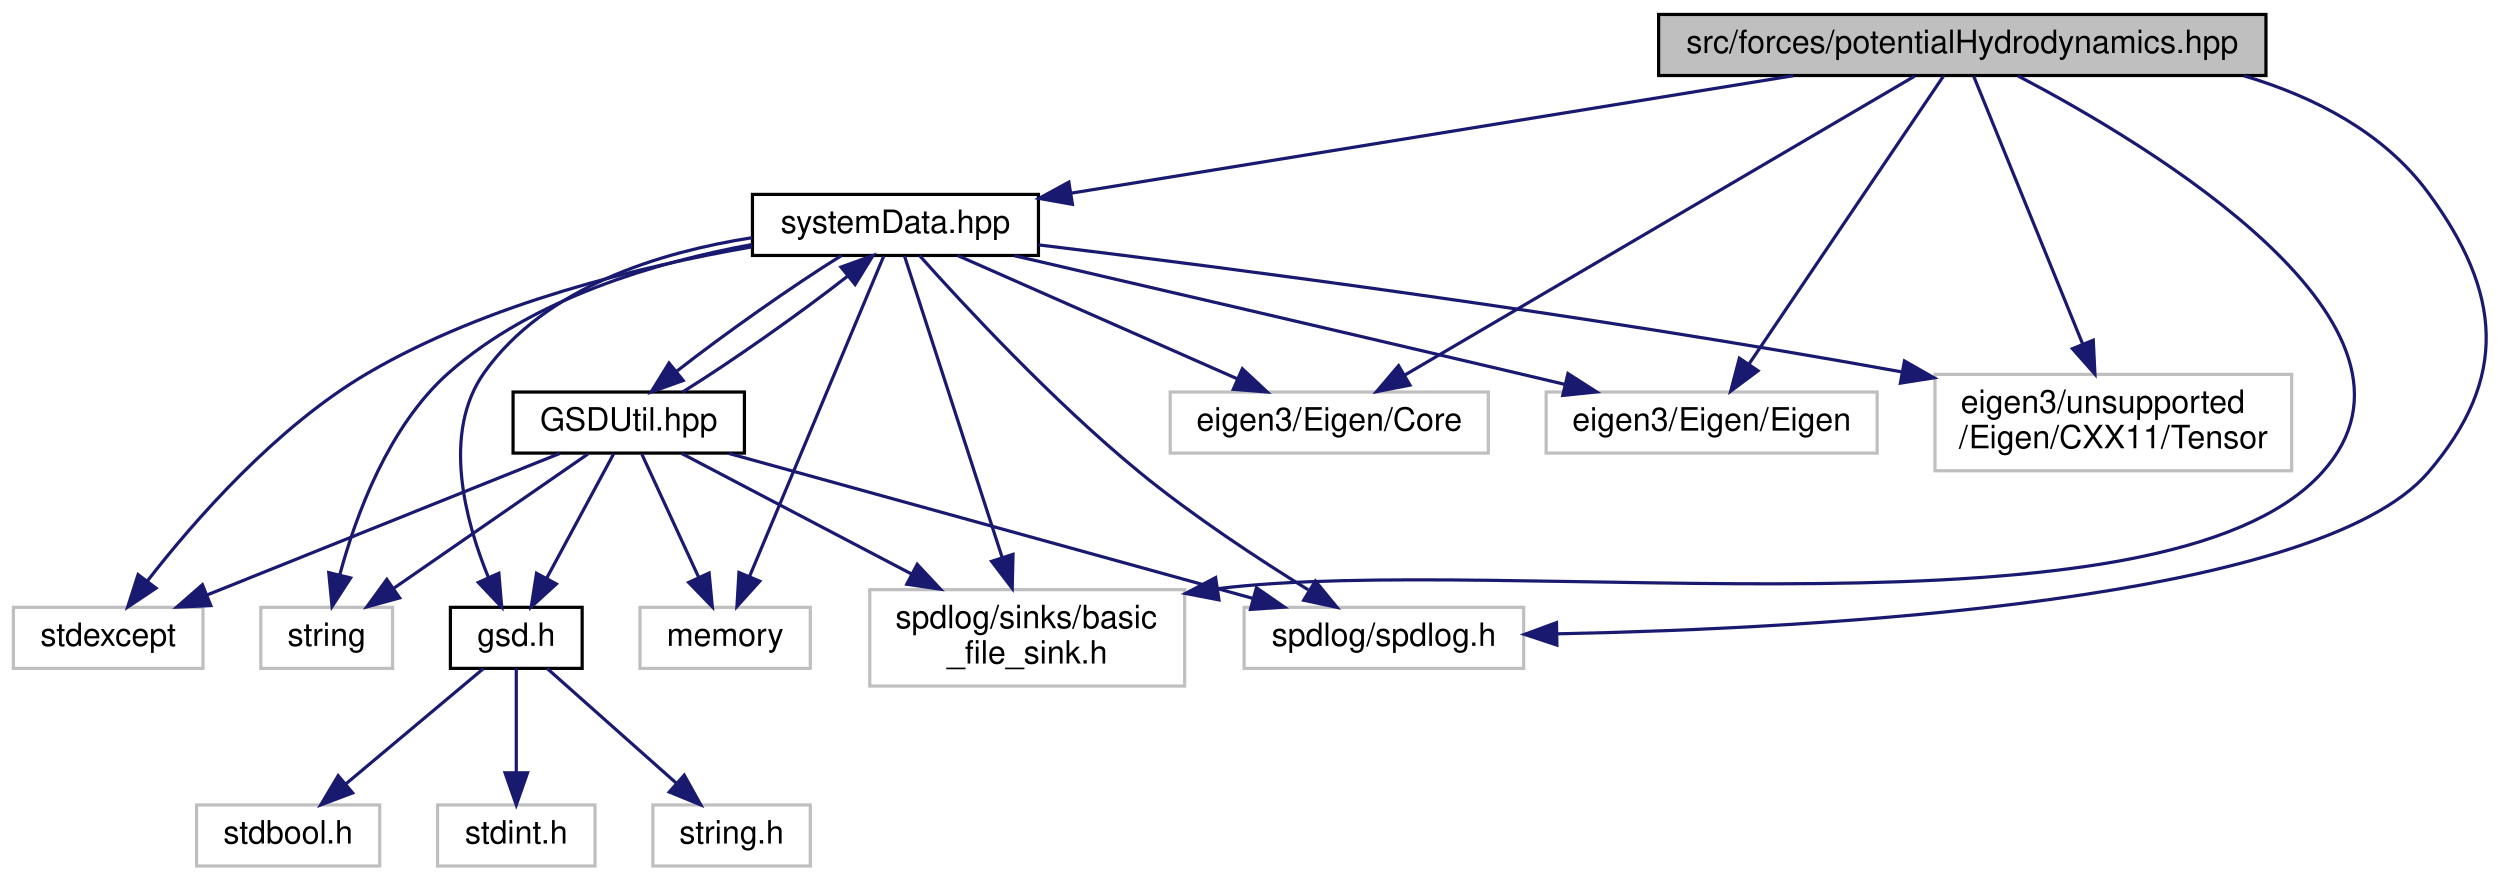
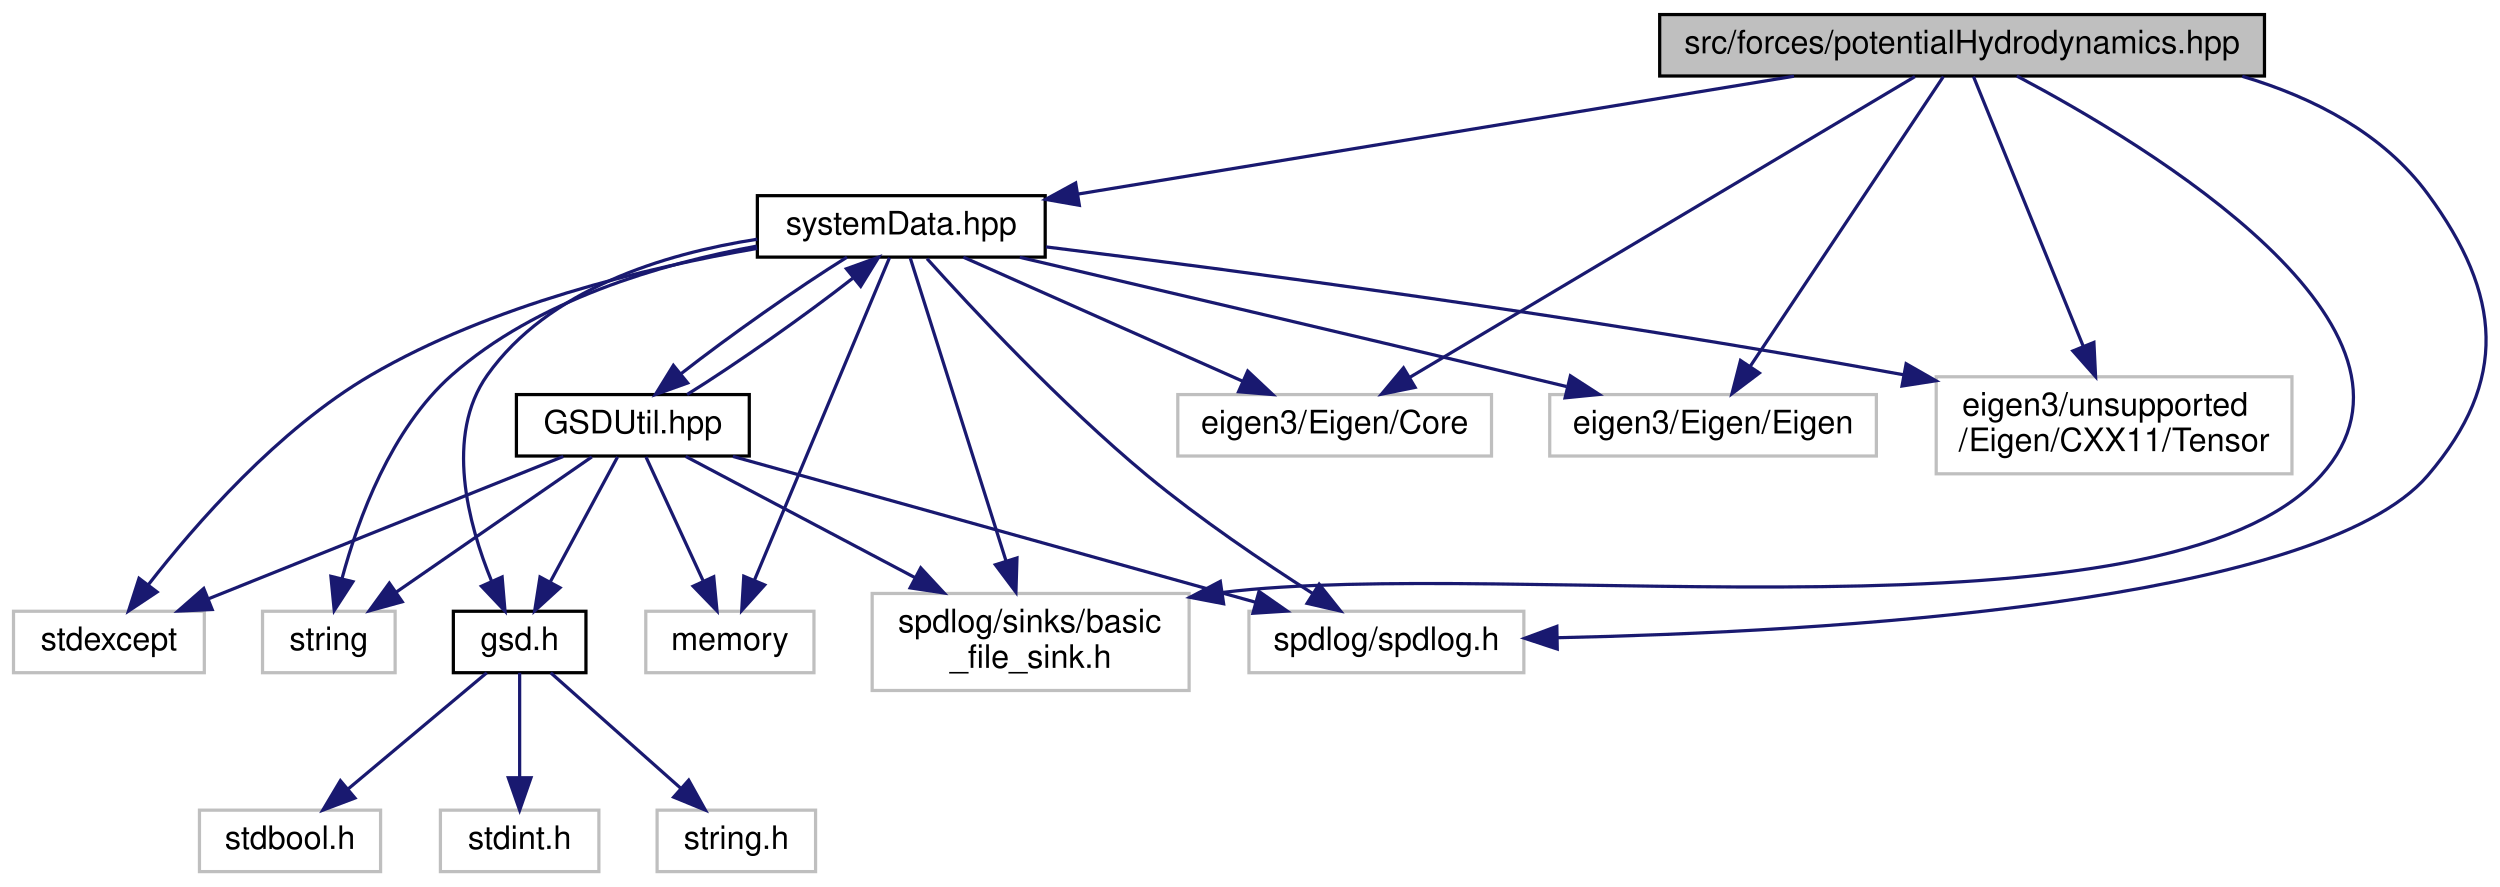
- <svg xmlns="http://www.w3.org/2000/svg" xmlns:xlink="http://www.w3.org/1999/xlink" width="778pt" height="274pt" viewBox="0.00 0.00 777.67 274.00">
+ <svg xmlns="http://www.w3.org/2000/svg" xmlns:xlink="http://www.w3.org/1999/xlink" width="773pt" height="274pt" viewBox="0.00 0.00 772.65 274.00">
  <g id="graph0" class="graph" transform="scale(1 1) rotate(0) translate(4 270)">
    <g id="node1" class="node">
      <g id="a_node1">
        <a xlink:title=" ">
-           <polygon fill="#bfbfbf" stroke="black" points="512,-246.5 512,-265.5 701,-265.5 701,-246.5 512,-246.5" />
-           <text text-anchor="middle" x="606.5" y="-253.5" font-family="Helvetica,sans-Serif" font-size="10.00">src/forces/potentialHydrodynamics.hpp</text>
+           <polygon fill="#bfbfbf" stroke="black" points="509,-246.5 509,-265.5 696,-265.5 696,-246.5 509,-246.5" />
+           <text text-anchor="middle" x="602.5" y="-253.5" font-family="Helvetica,sans-Serif" font-size="10.00">src/forces/potentialHydrodynamics.hpp</text>
        </a>
      </g>
    </g>
    <g id="node2" class="node">
      <g id="a_node2">
        <a xlink:href="systemData_8hpp.html" target="_top" xlink:title=" ">
          <polygon fill="none" stroke="black" points="230,-190.5 230,-209.5 319,-209.5 319,-190.5 230,-190.5" />
          <text text-anchor="middle" x="274.5" y="-197.5" font-family="Helvetica,sans-Serif" font-size="10.00">systemData.hpp</text>
        </a>
      </g>
    </g>
    <g id="edge1" class="edge">
-       <path fill="none" stroke="midnightblue" d="M553.89,-246.44C492.49,-236.46 391.45,-220.02 329.18,-209.89" />
-       <polygon fill="midnightblue" stroke="midnightblue" points="329.58,-206.41 319.15,-208.26 328.46,-213.32 329.58,-206.41" />
+       <path fill="none" stroke="midnightblue" d="M550.53,-246.44C490.04,-236.49 390.6,-220.11 329.04,-209.98" />
+       <polygon fill="midnightblue" stroke="midnightblue" points="329.56,-206.52 319.12,-208.35 328.42,-213.42 329.56,-206.52" />
    </g>
    <g id="node8" class="node">
      <g id="a_node8">
        <a xlink:title=" ">
-           <polygon fill="none" stroke="#bfbfbf" points="266.5,-56.5 266.5,-86.5 364.5,-86.5 364.5,-56.5 266.5,-56.5" />
-           <text text-anchor="start" x="274.5" y="-74.5" font-family="Helvetica,sans-Serif" font-size="10.00">spdlog/sinks/basic</text>
-           <text text-anchor="middle" x="315.5" y="-63.5" font-family="Helvetica,sans-Serif" font-size="10.00">_file_sink.h</text>
+           <polygon fill="none" stroke="#bfbfbf" points="265.5,-56.5 265.5,-86.5 363.5,-86.5 363.5,-56.5 265.5,-56.5" />
+           <text text-anchor="start" x="273.5" y="-74.5" font-family="Helvetica,sans-Serif" font-size="10.00">spdlog/sinks/basic</text>
+           <text text-anchor="middle" x="314.5" y="-63.5" font-family="Helvetica,sans-Serif" font-size="10.00">_file_sink.h</text>
        </a>
      </g>
    </g>
    <g id="edge25" class="edge">
-       <path fill="none" stroke="midnightblue" d="M623.86,-246.36C664.52,-225.05 759.44,-168.44 718.5,-123 668.81,-67.86 465.33,-97.94 374.72,-86.8" />
-       <polygon fill="midnightblue" stroke="midnightblue" points="375.17,-83.32 364.76,-85.32 374.14,-90.25 375.17,-83.32" />
+       <path fill="none" stroke="midnightblue" d="M619.44,-246.49C659.61,-225.27 754.36,-168.4 713.5,-123 664.47,-68.52 463.67,-97.82 373.89,-86.82" />
+       <polygon fill="midnightblue" stroke="midnightblue" points="374.17,-83.32 363.76,-85.31 373.14,-90.24 374.17,-83.32" />
    </g>
    <g id="node9" class="node">
      <g id="a_node9">
        <a xlink:title=" ">
-           <polygon fill="none" stroke="#bfbfbf" points="383,-62 383,-81 470,-81 470,-62 383,-62" />
-           <text text-anchor="middle" x="426.5" y="-69" font-family="Helvetica,sans-Serif" font-size="10.00">spdlog/spdlog.h</text>
+           <polygon fill="none" stroke="#bfbfbf" points="382,-62 382,-81 467,-81 467,-62 382,-62" />
+           <text text-anchor="middle" x="424.5" y="-69" font-family="Helvetica,sans-Serif" font-size="10.00">spdlog/spdlog.h</text>
        </a>
      </g>
    </g>
    <g id="edge26" class="edge">
-       <path fill="none" stroke="midnightblue" d="M694.1,-246.42C716.31,-239.83 737.74,-228.67 751.5,-210 774.43,-178.87 776.66,-152.37 751.5,-123 717.22,-82.98 563.46,-74.42 480.3,-72.75" />
-       <polygon fill="midnightblue" stroke="midnightblue" points="480.34,-69.25 470.28,-72.58 480.22,-76.25 480.34,-69.25" />
+       <path fill="none" stroke="midnightblue" d="M689.14,-246.4C711.32,-239.82 732.77,-228.68 746.5,-210 769.4,-178.85 771.63,-152.38 746.5,-123 712.51,-83.26 559.73,-74.58 477.42,-72.82" />
+       <polygon fill="midnightblue" stroke="midnightblue" points="477.33,-69.32 467.26,-72.64 477.2,-76.32 477.33,-69.32" />
    </g>
    <g id="node13" class="node">
      <g id="a_node13">
        <a xlink:title=" ">
-           <polygon fill="none" stroke="#bfbfbf" points="360,-129 360,-148 459,-148 459,-129 360,-129" />
-           <text text-anchor="middle" x="409.5" y="-136" font-family="Helvetica,sans-Serif" font-size="10.00">eigen3/Eigen/Core</text>
+           <polygon fill="none" stroke="#bfbfbf" points="360,-129 360,-148 457,-148 457,-129 360,-129" />
+           <text text-anchor="middle" x="408.5" y="-136" font-family="Helvetica,sans-Serif" font-size="10.00">eigen3/Eigen/Core</text>
        </a>
      </g>
    </g>
    <g id="edge22" class="edge">
-       <path fill="none" stroke="midnightblue" d="M591.69,-246.32C557.74,-226.41 474.05,-177.34 432.99,-153.27" />
-       <polygon fill="midnightblue" stroke="midnightblue" points="434.61,-150.16 424.21,-148.12 431.07,-156.2 434.61,-150.16" />
+       <path fill="none" stroke="midnightblue" d="M587.92,-246.32C554.48,-226.41 472.06,-177.34 431.63,-153.27" />
+       <polygon fill="midnightblue" stroke="midnightblue" points="433.37,-150.23 422.99,-148.12 429.79,-156.25 433.37,-150.23" />
    </g>
    <g id="node14" class="node">
      <g id="a_node14">
        <a xlink:title=" ">
-           <polygon fill="none" stroke="#bfbfbf" points="477,-129 477,-148 580,-148 580,-129 477,-129" />
-           <text text-anchor="middle" x="528.5" y="-136" font-family="Helvetica,sans-Serif" font-size="10.00">eigen3/Eigen/Eigen</text>
+           <polygon fill="none" stroke="#bfbfbf" points="475,-129 475,-148 576,-148 576,-129 475,-129" />
+           <text text-anchor="middle" x="525.5" y="-136" font-family="Helvetica,sans-Serif" font-size="10.00">eigen3/Eigen/Eigen</text>
        </a>
      </g>
    </g>
    <g id="edge23" class="edge">
-       <path fill="none" stroke="midnightblue" d="M600.64,-246.32C587.82,-227.34 557.1,-181.85 540.18,-156.79" />
-       <polygon fill="midnightblue" stroke="midnightblue" points="542.93,-154.61 534.43,-148.28 537.13,-158.53 542.93,-154.61" />
+       <path fill="none" stroke="midnightblue" d="M596.71,-246.32C584.06,-227.34 553.73,-181.85 537.03,-156.79" />
+       <polygon fill="midnightblue" stroke="midnightblue" points="539.81,-154.66 531.35,-148.28 533.99,-158.54 539.81,-154.66" />
    </g>
    <g id="node15" class="node">
      <g id="a_node15">
        <a xlink:title=" ">
-           <polygon fill="none" stroke="#bfbfbf" points="598,-123.5 598,-153.5 709,-153.5 709,-123.5 598,-123.5" />
-           <text text-anchor="start" x="606" y="-141.5" font-family="Helvetica,sans-Serif" font-size="10.00">eigen3/unsupported</text>
-           <text text-anchor="middle" x="653.5" y="-130.5" font-family="Helvetica,sans-Serif" font-size="10.00">/Eigen/CXX11/Tensor</text>
+           <polygon fill="none" stroke="#bfbfbf" points="594.5,-123.5 594.5,-153.5 704.5,-153.5 704.5,-123.5 594.5,-123.5" />
+           <text text-anchor="start" x="602.5" y="-141.5" font-family="Helvetica,sans-Serif" font-size="10.00">eigen3/unsupported</text>
+           <text text-anchor="middle" x="649.5" y="-130.5" font-family="Helvetica,sans-Serif" font-size="10.00">/Eigen/CXX11/Tensor</text>
        </a>
      </g>
    </g>
    <g id="edge24" class="edge">
-       <path fill="none" stroke="midnightblue" d="M610.03,-246.32C617.16,-228.81 633.46,-188.75 643.95,-162.97" />
-       <polygon fill="midnightblue" stroke="midnightblue" points="647.26,-164.13 647.78,-153.55 640.77,-161.49 647.26,-164.13" />
+       <path fill="none" stroke="midnightblue" d="M606.03,-246.32C613.16,-228.81 629.46,-188.75 639.95,-162.97" />
+       <polygon fill="midnightblue" stroke="midnightblue" points="643.26,-164.13 643.78,-153.55 636.77,-161.49 643.26,-164.13" />
    </g>
    <g id="node3" class="node">
      <g id="a_node3">
        <a xlink:href="GSDUtil_8hpp.html" target="_top" xlink:title=" ">
          <polygon fill="none" stroke="black" points="155.5,-129 155.5,-148 227.5,-148 227.5,-129 155.5,-129" />
          <text text-anchor="middle" x="191.5" y="-136" font-family="Helvetica,sans-Serif" font-size="10.00">GSDUtil.hpp</text>
        </a>
      </g>
    </g>
    <g id="edge2" class="edge">
      <path fill="none" stroke="midnightblue" d="M257.71,-190.48C242.6,-181.11 221.01,-165.88 206.48,-154.51" />
      <polygon fill="midnightblue" stroke="midnightblue" points="208.44,-151.59 198.47,-148.01 204.03,-157.03 208.44,-151.59" />
    </g>
    <g id="node4" class="node">
      <g id="a_node4">
        <a xlink:href="gsd_8h.html" target="_top" xlink:title="Declare GSD data types and C API.">
          <polygon fill="none" stroke="black" points="136,-62 136,-81 177,-81 177,-62 136,-62" />
          <text text-anchor="middle" x="156.5" y="-69" font-family="Helvetica,sans-Serif" font-size="10.00">gsd.h</text>
        </a>
      </g>
    </g>
    <g id="edge13" class="edge">
      <path fill="none" stroke="midnightblue" d="M229.96,-196.04C201.02,-191.53 165.29,-180.52 146.5,-154 133.27,-135.33 140.56,-108.04 147.84,-90.27" />
      <polygon fill="midnightblue" stroke="midnightblue" points="151.08,-91.6 151.97,-81.05 144.69,-88.74 151.08,-91.6" />
    </g>
    <g id="edge14" class="edge">
-       <path fill="none" stroke="midnightblue" d="M277.32,-190.31C283.51,-171.21 298.46,-125.07 307.71,-96.52" />
-       <polygon fill="midnightblue" stroke="midnightblue" points="311.08,-97.48 310.84,-86.89 304.42,-95.32 311.08,-97.48" />
+       <path fill="none" stroke="midnightblue" d="M277.25,-190.31C283.29,-171.21 297.88,-125.07 306.9,-96.52" />
+       <polygon fill="midnightblue" stroke="midnightblue" points="310.27,-97.48 309.95,-86.89 303.6,-95.37 310.27,-97.48" />
    </g>
    <g id="edge15" class="edge">
-       <path fill="none" stroke="midnightblue" d="M281.99,-190.47C295.09,-175.79 323.35,-145.22 350.5,-123 367.15,-109.37 387.52,-95.99 402.98,-86.43" />
-       <polygon fill="midnightblue" stroke="midnightblue" points="405.18,-89.19 411.9,-81 401.54,-83.21 405.18,-89.19" />
+       <path fill="none" stroke="midnightblue" d="M282.45,-190.03C295.77,-175.23 323.78,-145.15 350.5,-123 366.76,-109.52 386.6,-96.13 401.64,-86.53" />
+       <polygon fill="midnightblue" stroke="midnightblue" points="403.71,-89.36 410.31,-81.07 399.98,-83.44 403.71,-89.36" />
    </g>
    <g id="node10" class="node">
      <g id="a_node10">
        <a xlink:title=" ">
-           <polygon fill="none" stroke="#bfbfbf" points="195,-62 195,-81 248,-81 248,-62 195,-62" />
+           <polygon fill="none" stroke="#bfbfbf" points="195.5,-62 195.5,-81 247.5,-81 247.5,-62 195.5,-62" />
          <text text-anchor="middle" x="221.5" y="-69" font-family="Helvetica,sans-Serif" font-size="10.00">memory</text>
        </a>
      </g>
    </g>
    <g id="edge19" class="edge">
      <path fill="none" stroke="midnightblue" d="M270.86,-190.31C262.27,-169.81 240.62,-118.15 229.06,-90.54" />
      <polygon fill="midnightblue" stroke="midnightblue" points="232.26,-89.13 225.17,-81.26 225.8,-91.83 232.26,-89.13" />
    </g>
    <g id="node11" class="node">
      <g id="a_node11">
        <a xlink:title=" ">
          <polygon fill="none" stroke="#bfbfbf" points="0,-62 0,-81 59,-81 59,-62 0,-62" />
          <text text-anchor="middle" x="29.5" y="-69" font-family="Helvetica,sans-Serif" font-size="10.00">stdexcept</text>
        </a>
      </g>
    </g>
    <g id="edge20" class="edge">
      <path fill="none" stroke="midnightblue" d="M229.95,-193.19C195.51,-187.22 147.61,-175.65 110.5,-154 81.77,-137.24 56.11,-107.74 41.7,-89.21" />
      <polygon fill="midnightblue" stroke="midnightblue" points="44.39,-86.96 35.57,-81.09 38.81,-91.18 44.39,-86.96" />
    </g>
    <g id="node12" class="node">
      <g id="a_node12">
        <a xlink:title=" ">
          <polygon fill="none" stroke="#bfbfbf" points="77,-62 77,-81 118,-81 118,-62 77,-62" />
          <text text-anchor="middle" x="97.5" y="-69" font-family="Helvetica,sans-Serif" font-size="10.00">string</text>
        </a>
      </g>
    </g>
    <g id="edge21" class="edge">
      <path fill="none" stroke="midnightblue" d="M229.85,-193.91C200.07,-188.45 161.73,-177.18 135.5,-154 116.72,-137.4 106.55,-109.56 101.57,-91.11" />
      <polygon fill="midnightblue" stroke="midnightblue" points="104.94,-90.14 99.17,-81.25 98.14,-91.8 104.94,-90.14" />
    </g>
    <g id="edge16" class="edge">
-       <path fill="none" stroke="midnightblue" d="M293.84,-190.48C316.6,-180.45 354.59,-163.7 380.79,-152.15" />
-       <polygon fill="midnightblue" stroke="midnightblue" points="382.45,-155.24 390.19,-148.01 379.63,-148.84 382.45,-155.24" />
+       <path fill="none" stroke="midnightblue" d="M293.7,-190.48C316.29,-180.45 354,-163.7 380,-152.15" />
+       <polygon fill="midnightblue" stroke="midnightblue" points="381.62,-155.27 389.34,-148.01 378.78,-148.87 381.62,-155.27" />
    </g>
    <g id="edge17" class="edge">
-       <path fill="none" stroke="midnightblue" d="M311.51,-190.42C350.37,-181.4 413.25,-166.77 467.5,-154 472.47,-152.83 477.67,-151.6 482.85,-150.37" />
-       <polygon fill="midnightblue" stroke="midnightblue" points="483.78,-153.75 492.7,-148.04 482.16,-146.94 483.78,-153.75" />
+       <path fill="none" stroke="midnightblue" d="M311.13,-190.44C349.59,-181.43 411.82,-166.81 465.5,-154 470.27,-152.86 475.24,-151.67 480.2,-150.48" />
+       <polygon fill="midnightblue" stroke="midnightblue" points="481.39,-153.79 490.29,-148.04 479.75,-146.99 481.39,-153.79" />
    </g>
    <g id="edge18" class="edge">
-       <path fill="none" stroke="midnightblue" d="M319.03,-193.79C378.24,-186.61 486.36,-172.62 587.62,-154.27" />
-       <polygon fill="midnightblue" stroke="midnightblue" points="588.5,-157.66 597.71,-152.42 587.24,-150.78 588.5,-157.66" />
+       <path fill="none" stroke="midnightblue" d="M319.23,-193.66C377.86,-186.4 484.1,-172.41 584.4,-154.12" />
+       <polygon fill="midnightblue" stroke="midnightblue" points="585.2,-157.53 594.4,-152.27 583.93,-150.64 585.2,-157.53" />
    </g>
    <g id="edge7" class="edge">
      <path fill="none" stroke="midnightblue" d="M208.27,-148.01C223.37,-157.37 244.96,-172.59 259.49,-183.97" />
      <polygon fill="midnightblue" stroke="midnightblue" points="257.54,-186.89 267.51,-190.48 261.95,-181.46 257.54,-186.89" />
    </g>
    <g id="edge3" class="edge">
      <path fill="none" stroke="midnightblue" d="M186.78,-128.73C181.48,-118.89 172.74,-102.66 166.01,-90.16" />
      <polygon fill="midnightblue" stroke="midnightblue" points="168.97,-88.27 161.15,-81.13 162.8,-91.59 168.97,-88.27" />
    </g>
    <g id="edge8" class="edge">
-       <path fill="none" stroke="midnightblue" d="M207.97,-128.87C226.11,-119.36 255.86,-103.77 279.47,-91.39" />
-       <polygon fill="midnightblue" stroke="midnightblue" points="281.27,-94.39 288.5,-86.65 278.02,-88.19 281.27,-94.39" />
+       <path fill="none" stroke="midnightblue" d="M207.83,-128.87C225.83,-119.36 255.34,-103.77 278.76,-91.39" />
+       <polygon fill="midnightblue" stroke="midnightblue" points="280.51,-94.42 287.72,-86.65 277.24,-88.23 280.51,-94.42" />
    </g>
    <g id="edge9" class="edge">
-       <path fill="none" stroke="midnightblue" d="M222.71,-128.87C264.7,-117.25 339.46,-96.58 385.82,-83.75" />
-       <polygon fill="midnightblue" stroke="midnightblue" points="386.83,-87.1 395.54,-81.06 384.97,-80.36 386.83,-87.1" />
+       <path fill="none" stroke="midnightblue" d="M222.44,-128.87C264.07,-117.25 338.2,-96.58 384.16,-83.75" />
+       <polygon fill="midnightblue" stroke="midnightblue" points="385.11,-87.12 393.8,-81.06 383.23,-80.38 385.11,-87.12" />
    </g>
    <g id="edge10" class="edge">
      <path fill="none" stroke="midnightblue" d="M195.55,-128.73C200.04,-118.99 207.43,-102.98 213.18,-90.53" />
      <polygon fill="midnightblue" stroke="midnightblue" points="216.51,-91.67 217.52,-81.13 210.15,-88.74 216.51,-91.67" />
    </g>
    <g id="edge11" class="edge">
      <path fill="none" stroke="midnightblue" d="M169.99,-128.87C141.83,-117.57 92.3,-97.7 60.2,-84.82" />
      <polygon fill="midnightblue" stroke="midnightblue" points="61.43,-81.54 50.84,-81.06 58.82,-88.04 61.43,-81.54" />
    </g>
    <g id="edge12" class="edge">
      <path fill="none" stroke="midnightblue" d="M178.82,-128.73C163.32,-118.01 136.86,-99.72 118.34,-86.91" />
      <polygon fill="midnightblue" stroke="midnightblue" points="120.19,-83.94 109.98,-81.13 116.21,-89.69 120.19,-83.94" />
    </g>
    <g id="node5" class="node">
      <g id="a_node5">
        <a xlink:title=" ">
-           <polygon fill="none" stroke="#bfbfbf" points="57,-0.5 57,-19.5 114,-19.5 114,-0.5 57,-0.5" />
+           <polygon fill="none" stroke="#bfbfbf" points="57.5,-0.5 57.5,-19.5 113.5,-19.5 113.5,-0.5 57.5,-0.5" />
          <text text-anchor="middle" x="85.5" y="-7.5" font-family="Helvetica,sans-Serif" font-size="10.00">stdbool.h</text>
        </a>
      </g>
    </g>
    <g id="edge4" class="edge">
      <path fill="none" stroke="midnightblue" d="M146.33,-61.98C135.15,-52.61 116.98,-37.38 103.41,-26.01" />
      <polygon fill="midnightblue" stroke="midnightblue" points="105.57,-23.25 95.65,-19.51 101.07,-28.61 105.57,-23.25" />
    </g>
    <g id="node6" class="node">
      <g id="a_node6">
        <a xlink:title=" ">
          <polygon fill="none" stroke="#bfbfbf" points="132,-0.5 132,-19.5 181,-19.5 181,-0.5 132,-0.5" />
          <text text-anchor="middle" x="156.5" y="-7.5" font-family="Helvetica,sans-Serif" font-size="10.00">stdint.h</text>
        </a>
      </g>
    </g>
    <g id="edge5" class="edge">
      <path fill="none" stroke="midnightblue" d="M156.5,-61.98C156.5,-53.58 156.5,-40.48 156.5,-29.66" />
      <polygon fill="midnightblue" stroke="midnightblue" points="160,-29.51 156.5,-19.51 153,-29.51 160,-29.51" />
    </g>
    <g id="node7" class="node">
      <g id="a_node7">
        <a xlink:title=" ">
          <polygon fill="none" stroke="#bfbfbf" points="199,-0.5 199,-19.5 248,-19.5 248,-0.5 199,-0.5" />
          <text text-anchor="middle" x="223.5" y="-7.5" font-family="Helvetica,sans-Serif" font-size="10.00">string.h</text>
        </a>
      </g>
    </g>
    <g id="edge6" class="edge">
      <path fill="none" stroke="midnightblue" d="M166.1,-61.98C176.55,-52.7 193.47,-37.67 206.24,-26.33" />
      <polygon fill="midnightblue" stroke="midnightblue" points="208.77,-28.77 213.92,-19.51 204.12,-23.53 208.77,-28.77" />
    </g>
  </g>
</svg>
